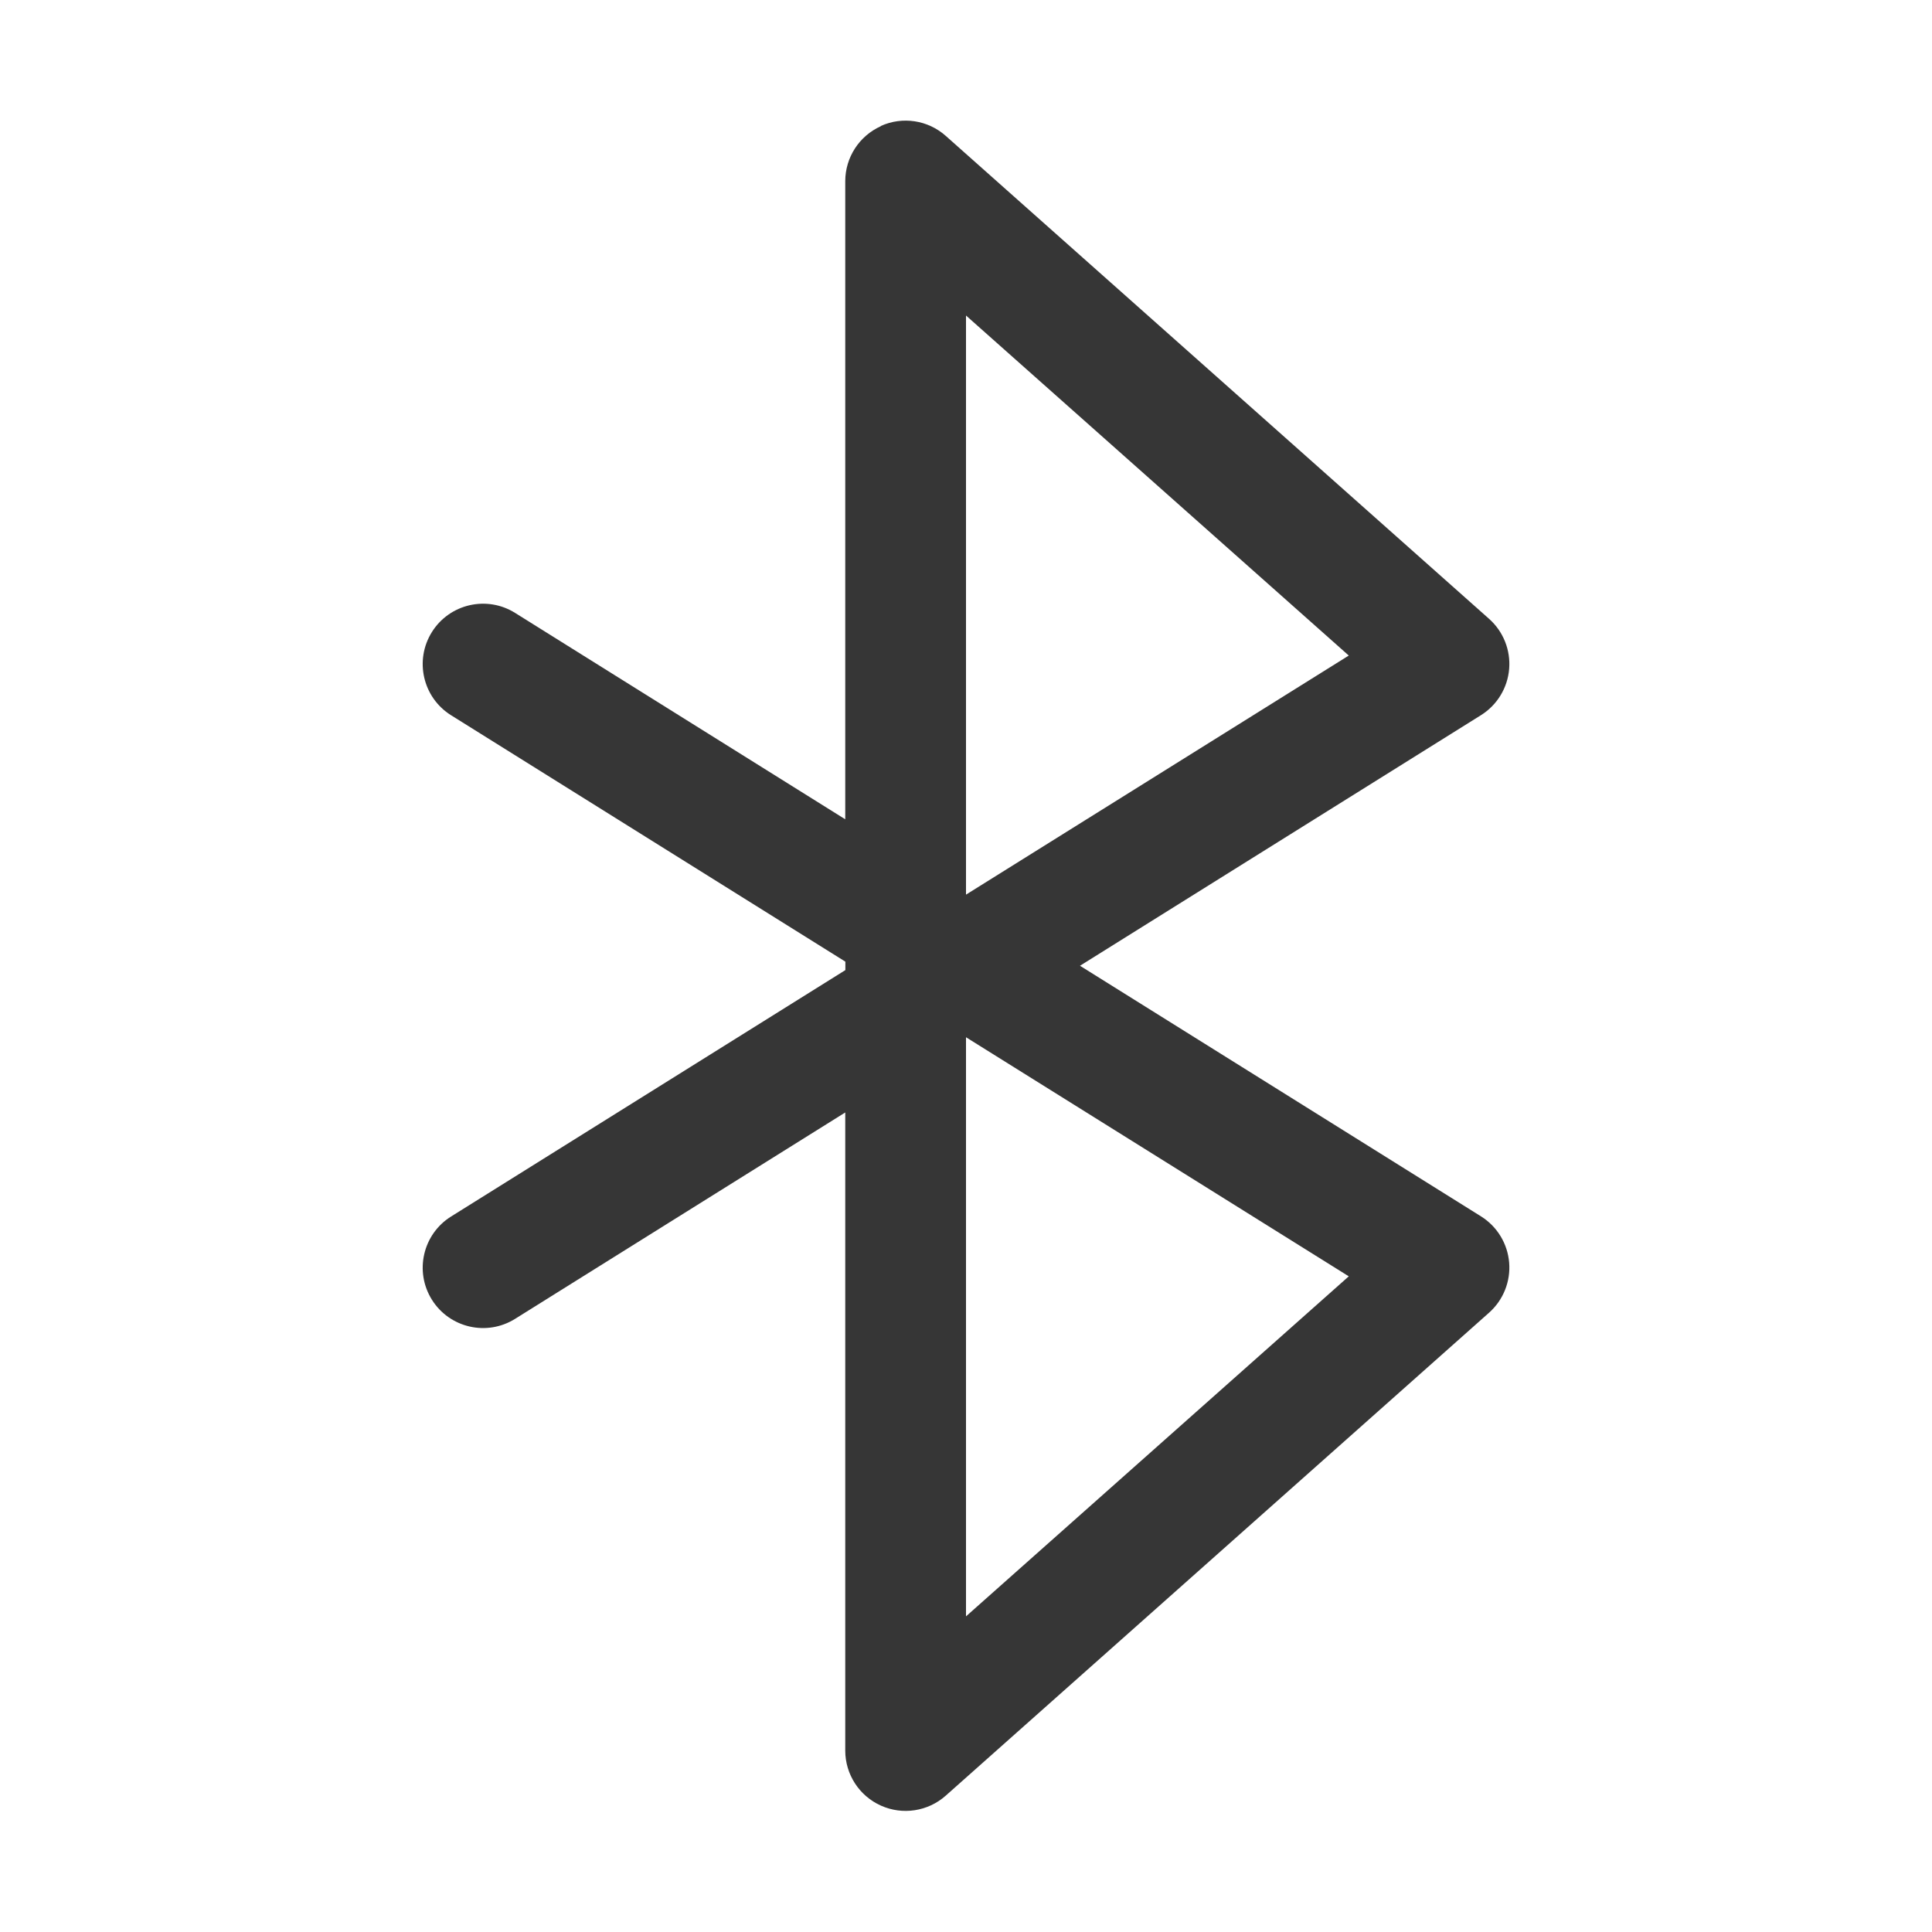
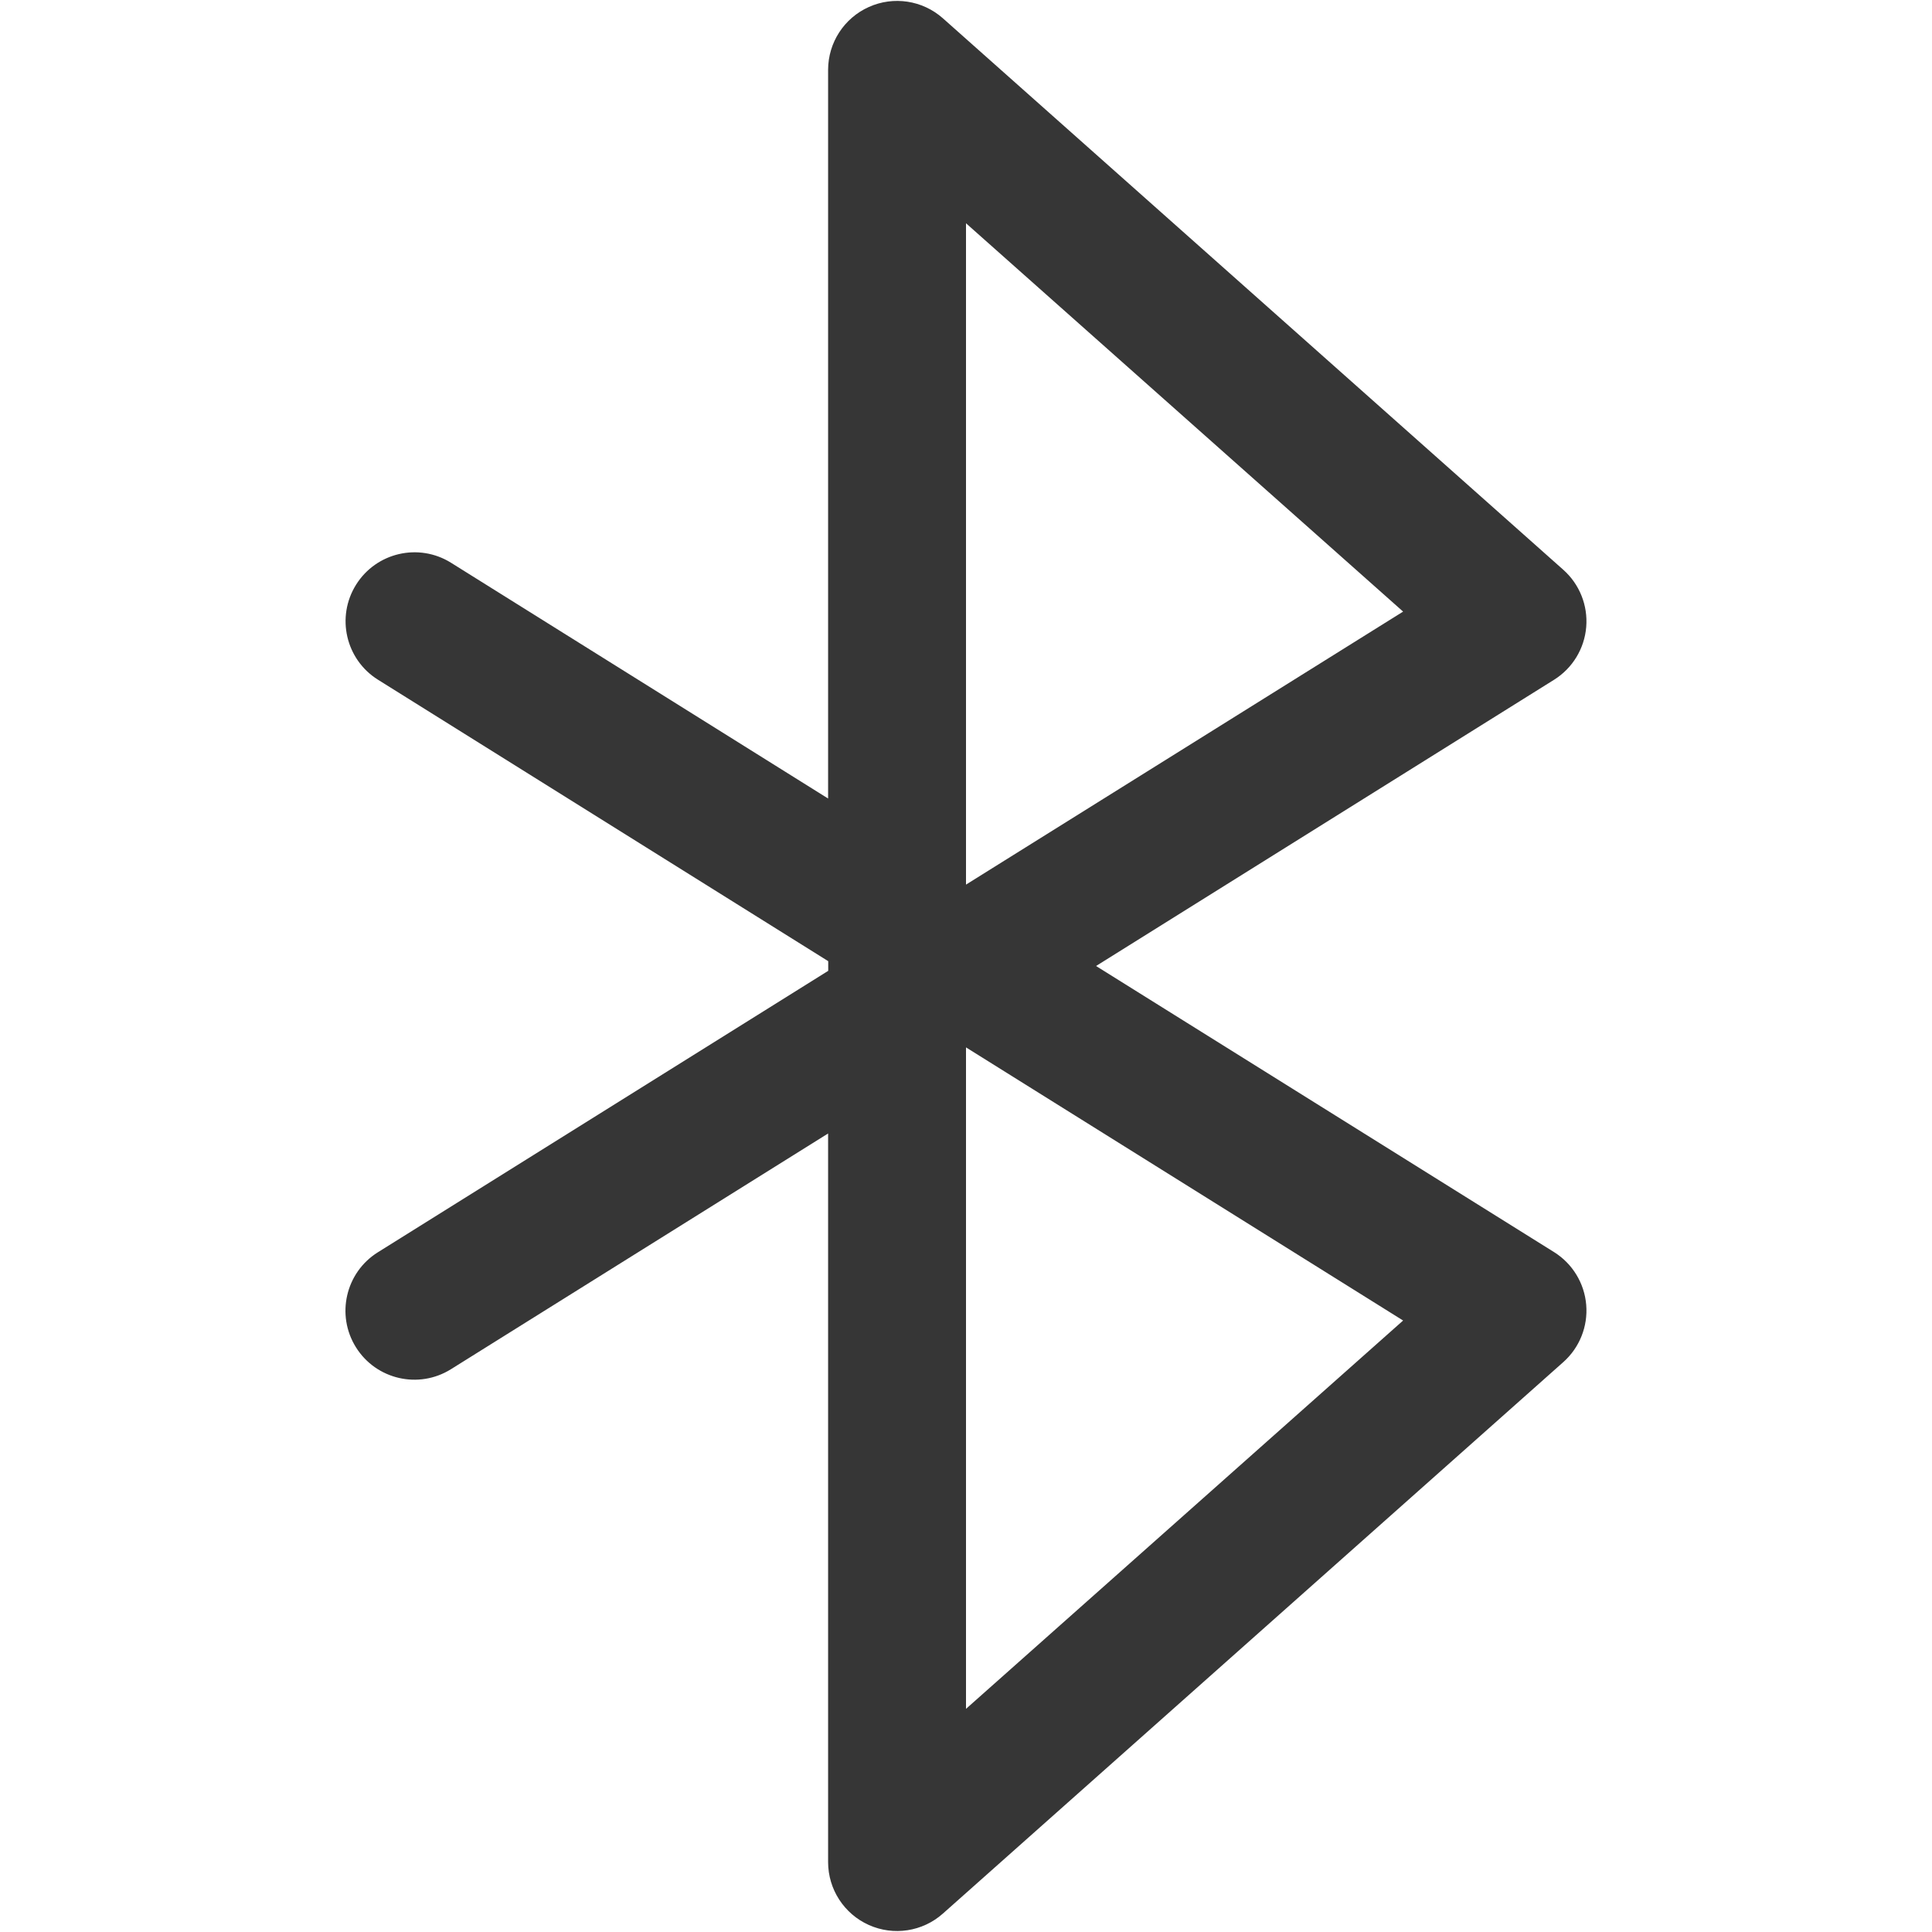
- <svg xmlns="http://www.w3.org/2000/svg" width="16" height="16" version="1.1">
-   <path d="m7.295 1.045a0.5 0.5 0 0 0-0.295 0.455v5.285l-2.734-1.709a0.5 0.5 0 0 0-0.689 0.158 0.5 0.5 0 0 0 0.158 0.689l3.266 2.041v0.07l-3.266 2.041a0.5 0.5 0 0 0-0.158 0.689 0.5 0.5 0 0 0 0.689 0.158l2.734-1.709v5.285a0.5 0.5 0 0 0 0.832 0.373l4.5-4a0.5 0.5 0 0 0-0.066-0.797l-3.322-2.076 3.322-2.076a0.5 0.5 0 0 0 0.066-0.797l-4.5-4a0.5 0.5 0 0 0-0.537-0.082zm0.705 1.568 3.17 2.816-3.17 1.98zm0 5.977 3.17 1.98-3.17 2.816z" fill="#363636" />
+ <svg xmlns="http://www.w3.org/2000/svg" width="16" height="16" version="1.1" id="svg1">
+   <defs id="defs1" />
+   <path d="M 7.195,0.058 A 0.571,0.571 0 0 0 6.858,0.577 V 6.613 L 3.736,4.661 a 0.571,0.571 0 0 0 -0.787,0.181 0.571,0.571 0 0 0 0.181,0.787 l 3.729,2.331 v 0.08 L 3.129,10.371 a 0.571,0.571 0 0 0 -0.181,0.787 0.571,0.571 0 0 0 0.787,0.181 L 6.858,9.387 v 6.035 a 0.571,0.571 0 0 0 0.95,0.426 l 5.139,-4.568 a 0.571,0.571 0 0 0 -0.076,-0.91 L 9.077,8 12.871,5.629 a 0.571,0.571 0 0 0 0.076,-0.91 L 7.808,0.151 A 0.571,0.571 0 0 0 7.195,0.058 Z M 8,1.849 11.62,5.065 8,7.326 Z m 0,6.825 3.62,2.262 -3.62,3.216 z" fill="#363636" id="path1" style="stroke-width:1.142" />
</svg>
